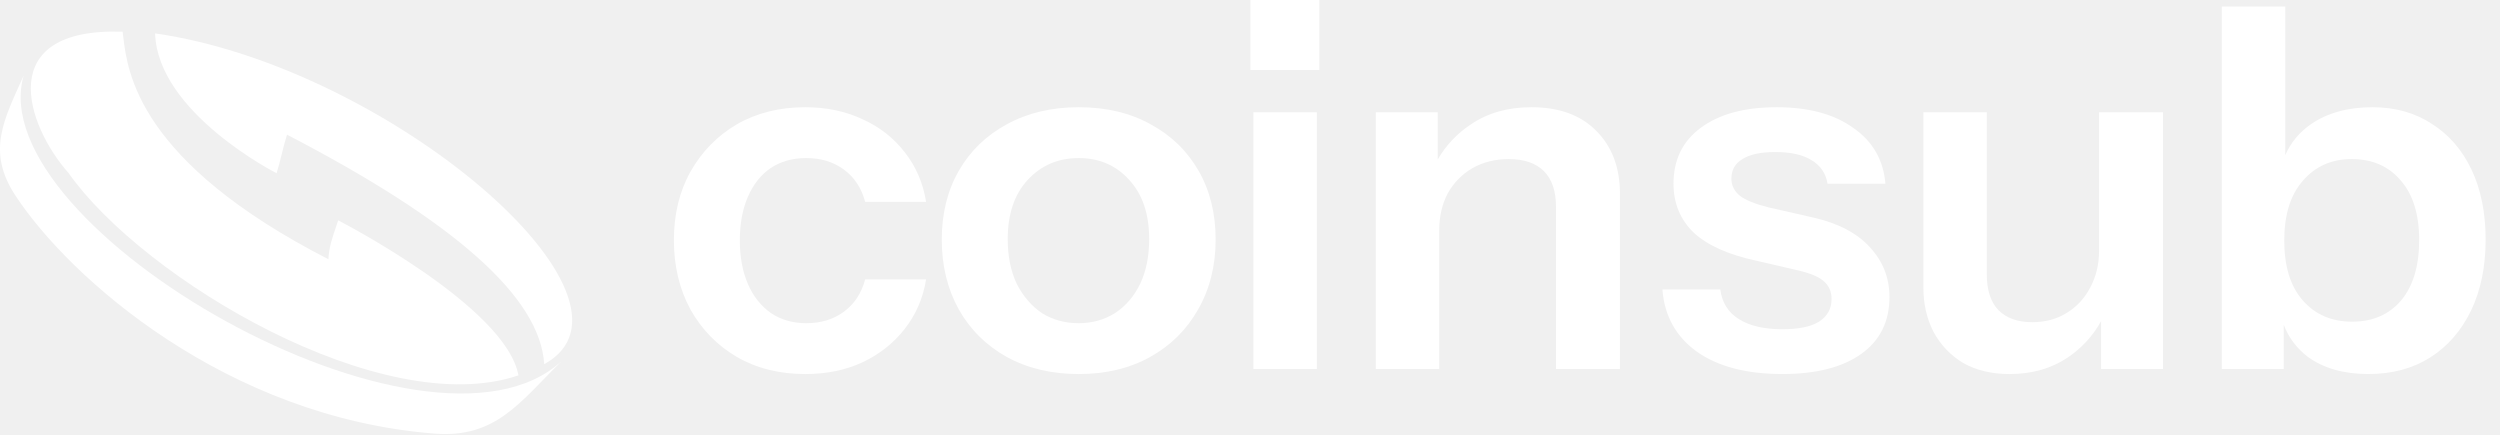
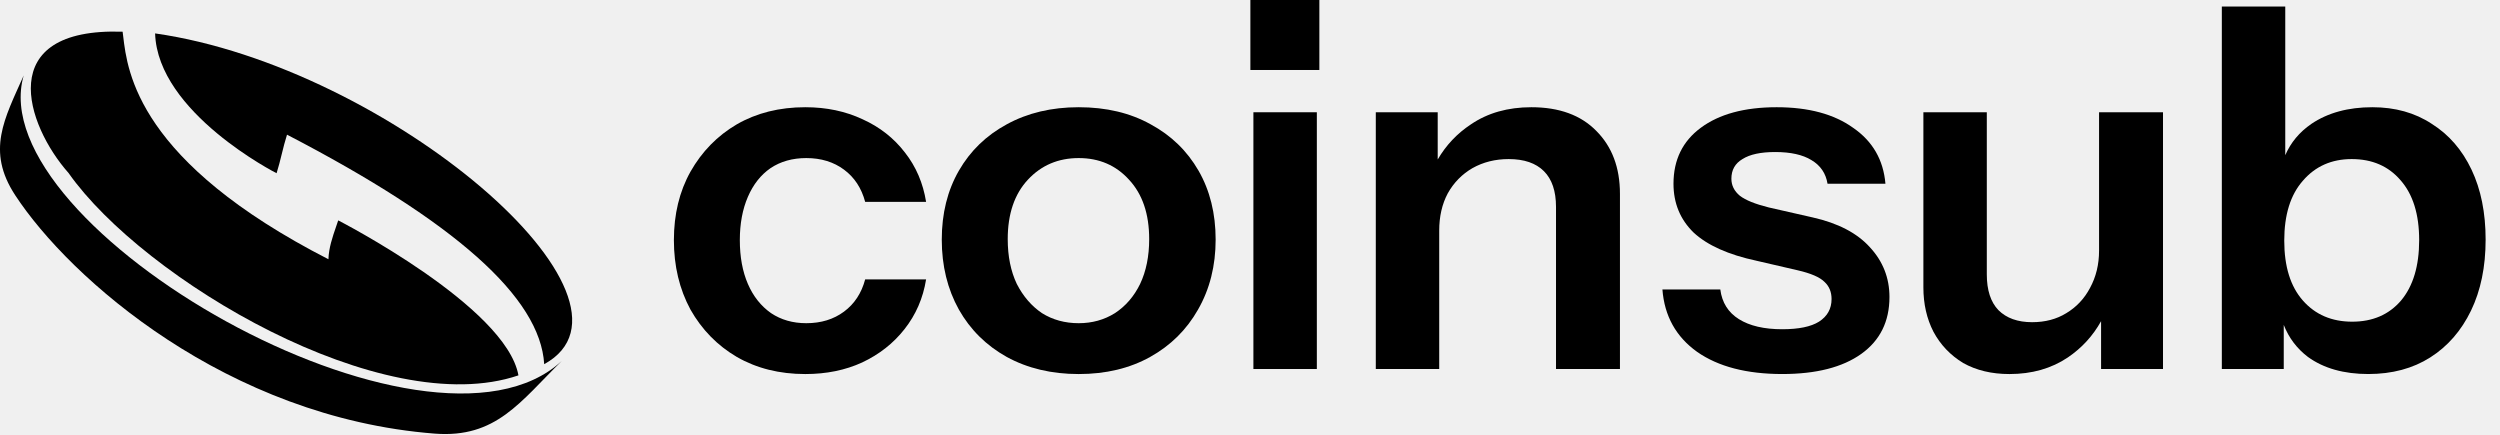
<svg xmlns="http://www.w3.org/2000/svg" width="144" height="25" viewBox="0 0 144 25" fill="none">
-   <path d="M72.196 6.466V21.255H75.85V6.466H72.196Z" fill="white" />
-   <path d="M72.022 0V4.031H75.995V0H72.022Z" fill="white" />
-   <path d="M79.246 6.466V21.255H82.899V13.28C82.899 12.469 83.063 11.753 83.392 11.135C83.74 10.516 84.214 10.033 84.813 9.685C85.431 9.337 86.127 9.163 86.901 9.163C87.79 9.163 88.466 9.395 88.93 9.859C89.394 10.323 89.626 11.009 89.626 11.918V21.255H93.309V11.164C93.309 9.656 92.855 8.448 91.946 7.539C91.057 6.631 89.81 6.176 88.206 6.176C86.852 6.176 85.692 6.505 84.726 7.162C83.931 7.687 83.293 8.362 82.812 9.187V6.466H79.246Z" fill="white" />
-   <path fill-rule="evenodd" clip-rule="evenodd" d="M62.133 21.545C60.568 21.545 59.185 21.216 57.987 20.559C56.808 19.901 55.889 18.993 55.232 17.833C54.575 16.654 54.246 15.31 54.246 13.802C54.246 12.295 54.575 10.97 55.232 9.83C55.889 8.689 56.808 7.8 57.987 7.162C59.185 6.505 60.568 6.176 62.133 6.176C63.719 6.176 65.101 6.505 66.28 7.162C67.459 7.8 68.377 8.689 69.035 9.83C69.692 10.97 70.021 12.295 70.021 13.802C70.021 15.31 69.682 16.654 69.006 17.833C68.349 18.993 67.43 19.901 66.251 20.559C65.072 21.216 63.699 21.545 62.133 21.545ZM62.133 18.616C62.907 18.616 63.603 18.423 64.221 18.036C64.84 17.63 65.323 17.069 65.671 16.354C66.019 15.62 66.193 14.759 66.193 13.773C66.193 12.324 65.806 11.183 65.033 10.352C64.279 9.521 63.313 9.105 62.133 9.105C60.954 9.105 59.978 9.521 59.205 10.352C58.432 11.183 58.045 12.324 58.045 13.773C58.045 14.759 58.219 15.62 58.567 16.354C58.934 17.069 59.417 17.63 60.017 18.036C60.635 18.423 61.341 18.616 62.133 18.616Z" fill="white" />
-   <path d="M42.44 20.559C43.581 21.216 44.895 21.545 46.384 21.545C47.602 21.545 48.694 21.322 49.66 20.878C50.646 20.414 51.458 19.776 52.096 18.964C52.753 18.133 53.169 17.176 53.343 16.093H49.834C49.622 16.886 49.216 17.504 48.616 17.949C48.017 18.394 47.292 18.616 46.442 18.616C45.668 18.616 44.992 18.423 44.412 18.036C43.832 17.63 43.387 17.069 43.078 16.354C42.769 15.639 42.614 14.798 42.614 13.831C42.614 12.884 42.769 12.053 43.078 11.338C43.387 10.623 43.822 10.072 44.383 9.685C44.963 9.298 45.649 9.105 46.442 9.105C47.292 9.105 48.017 9.327 48.616 9.772C49.216 10.216 49.622 10.835 49.834 11.628H53.343C53.169 10.545 52.763 9.598 52.125 8.786C51.487 7.955 50.675 7.317 49.689 6.872C48.703 6.408 47.602 6.176 46.384 6.176C44.895 6.176 43.581 6.505 42.44 7.162C41.319 7.819 40.43 8.728 39.772 9.888C39.134 11.028 38.816 12.343 38.816 13.831C38.816 15.32 39.134 16.654 39.772 17.833C40.43 18.993 41.319 19.901 42.44 20.559Z" fill="white" />
-   <path fill-rule="evenodd" clip-rule="evenodd" d="M136.415 21.544C135.004 21.544 133.844 21.216 132.936 20.559C132.298 20.073 131.834 19.458 131.544 18.714V21.255H127.977V0.377H131.631V8.939C131.947 8.209 132.449 7.607 133.139 7.133C134.086 6.495 135.255 6.176 136.647 6.176C137.962 6.176 139.102 6.495 140.069 7.133C141.055 7.752 141.818 8.631 142.36 9.772C142.901 10.912 143.172 12.256 143.172 13.802C143.172 15.368 142.891 16.731 142.331 17.891C141.77 19.051 140.987 19.95 139.982 20.588C138.977 21.226 137.788 21.544 136.415 21.544ZM135.487 18.529C136.667 18.529 137.604 18.123 138.3 17.311C138.996 16.48 139.344 15.32 139.344 13.831C139.344 12.343 138.986 11.193 138.271 10.381C137.575 9.569 136.638 9.163 135.458 9.163C134.299 9.163 133.361 9.579 132.646 10.41C131.93 11.222 131.573 12.372 131.573 13.86C131.573 15.349 131.93 16.499 132.646 17.311C133.361 18.123 134.308 18.529 135.487 18.529Z" fill="white" />
-   <path d="M115.745 21.545C114.72 21.545 113.831 21.332 113.077 20.907C112.343 20.462 111.772 19.863 111.367 19.109C110.98 18.355 110.787 17.504 110.787 16.557V6.466H114.44V15.803C114.44 16.712 114.663 17.398 115.107 17.862C115.571 18.326 116.219 18.558 117.05 18.558C117.804 18.558 118.461 18.384 119.022 18.036C119.602 17.688 120.056 17.205 120.385 16.586C120.732 15.948 120.906 15.233 120.906 14.44V6.466H124.589V21.255H121.022V18.5C120.553 19.344 119.915 20.04 119.109 20.588C118.161 21.226 117.04 21.545 115.745 21.545Z" fill="white" />
-   <path d="M97.756 20.269C98.974 21.119 100.607 21.544 102.656 21.544C104.609 21.544 106.126 21.158 107.209 20.385C108.291 19.611 108.833 18.519 108.833 17.108C108.833 16.006 108.456 15.049 107.702 14.237C106.967 13.425 105.875 12.855 104.425 12.527L101.874 11.947C101.1 11.753 100.549 11.531 100.221 11.28C99.892 11.009 99.728 10.68 99.728 10.294C99.728 9.791 99.94 9.414 100.366 9.163C100.791 8.892 101.419 8.757 102.251 8.757C103.14 8.757 103.836 8.912 104.338 9.221C104.86 9.53 105.17 9.985 105.266 10.584H108.601C108.485 9.211 107.866 8.138 106.745 7.365C105.643 6.573 104.174 6.176 102.337 6.176C100.482 6.176 99.022 6.573 97.959 7.365C96.915 8.138 96.393 9.211 96.393 10.584C96.393 11.705 96.78 12.643 97.553 13.396C98.346 14.131 99.554 14.672 101.178 15.02L103.555 15.571C104.309 15.745 104.822 15.967 105.092 16.238C105.363 16.489 105.498 16.818 105.498 17.224C105.498 17.785 105.256 18.22 104.773 18.529C104.309 18.819 103.604 18.964 102.656 18.964C101.613 18.964 100.781 18.77 100.163 18.384C99.544 17.997 99.186 17.427 99.09 16.673H95.755C95.871 18.2 96.538 19.399 97.756 20.269Z" fill="white" />
-   <path d="M1.365 4.346C0.255 6.846 -0.802 8.682 0.872 11.24C4.032 16.067 13.091 24.044 25.034 24.976C28.58 25.252 29.965 23.139 32.364 20.785C24.691 27.919 -1.178 13.078 1.365 4.346Z" fill="white" />
-   <path d="M29.862 21.621C29.15 17.652 19.481 12.694 19.481 12.694C19.442 12.813 19.402 12.93 19.361 13.047C19.149 13.663 18.94 14.272 18.917 14.933C7.952 9.308 7.341 4.159 7.096 2.093C7.085 1.997 7.074 1.908 7.063 1.826C-0.399 1.578 1.5 7.204 3.948 9.965C8.265 16.099 22.059 24.283 29.862 21.621Z" fill="white" />
-   <path d="M8.934 1.924C9.076 6.497 15.931 9.978 15.931 9.978C16.044 9.623 16.137 9.249 16.229 8.874C16.323 8.495 16.417 8.116 16.532 7.757C26.201 12.776 31.115 17.121 31.346 20.976C38.073 17.292 22.412 3.849 8.934 1.924Z" fill="white" />
+   <path d="M72.196 6.466V21.255H75.85V6.466H72.196Z" fill="black" />
+   <path d="M72.022 0V4.031H75.995V0H72.022Z" fill="black" />
+   <path d="M79.246 6.466V21.255H82.899V13.28C82.899 12.469 83.063 11.753 83.392 11.135C83.74 10.516 84.214 10.033 84.813 9.685C85.431 9.337 86.127 9.163 86.901 9.163C87.79 9.163 88.466 9.395 88.93 9.859C89.394 10.323 89.626 11.009 89.626 11.918V21.255H93.309V11.164C93.309 9.656 92.855 8.448 91.946 7.539C91.057 6.631 89.81 6.176 88.206 6.176C86.852 6.176 85.692 6.505 84.726 7.162C83.931 7.687 83.293 8.362 82.812 9.187V6.466H79.246Z" fill="black" />
+   <path fill-rule="evenodd" clip-rule="evenodd" d="M62.133 21.545C60.568 21.545 59.185 21.216 57.987 20.559C56.808 19.901 55.889 18.993 55.232 17.833C54.575 16.654 54.246 15.31 54.246 13.802C54.246 12.295 54.575 10.97 55.232 9.83C55.889 8.689 56.808 7.8 57.987 7.162C59.185 6.505 60.568 6.176 62.133 6.176C63.719 6.176 65.101 6.505 66.28 7.162C67.459 7.8 68.377 8.689 69.035 9.83C69.692 10.97 70.021 12.295 70.021 13.802C70.021 15.31 69.682 16.654 69.006 17.833C68.349 18.993 67.43 19.901 66.251 20.559C65.072 21.216 63.699 21.545 62.133 21.545ZM62.133 18.616C62.907 18.616 63.603 18.423 64.221 18.036C64.84 17.63 65.323 17.069 65.671 16.354C66.019 15.62 66.193 14.759 66.193 13.773C66.193 12.324 65.806 11.183 65.033 10.352C64.279 9.521 63.313 9.105 62.133 9.105C60.954 9.105 59.978 9.521 59.205 10.352C58.432 11.183 58.045 12.324 58.045 13.773C58.045 14.759 58.219 15.62 58.567 16.354C58.934 17.069 59.417 17.63 60.017 18.036C60.635 18.423 61.341 18.616 62.133 18.616Z" fill="black" />
+   <path d="M42.44 20.559C43.581 21.216 44.895 21.545 46.384 21.545C47.602 21.545 48.694 21.322 49.66 20.878C50.646 20.414 51.458 19.776 52.096 18.964C52.753 18.133 53.169 17.176 53.343 16.093H49.834C49.622 16.886 49.216 17.504 48.616 17.949C48.017 18.394 47.292 18.616 46.442 18.616C45.668 18.616 44.992 18.423 44.412 18.036C43.832 17.63 43.387 17.069 43.078 16.354C42.769 15.639 42.614 14.798 42.614 13.831C42.614 12.884 42.769 12.053 43.078 11.338C43.387 10.623 43.822 10.072 44.383 9.685C44.963 9.298 45.649 9.105 46.442 9.105C47.292 9.105 48.017 9.327 48.616 9.772C49.216 10.216 49.622 10.835 49.834 11.628H53.343C53.169 10.545 52.763 9.598 52.125 8.786C51.487 7.955 50.675 7.317 49.689 6.872C48.703 6.408 47.602 6.176 46.384 6.176C44.895 6.176 43.581 6.505 42.44 7.162C41.319 7.819 40.43 8.728 39.772 9.888C39.134 11.028 38.816 12.343 38.816 13.831C38.816 15.32 39.134 16.654 39.772 17.833C40.43 18.993 41.319 19.901 42.44 20.559Z" fill="black" />
+   <path fill-rule="evenodd" clip-rule="evenodd" d="M136.415 21.544C135.004 21.544 133.844 21.216 132.936 20.559C132.298 20.073 131.834 19.458 131.544 18.714V21.255H127.977V0.377H131.631V8.939C131.947 8.209 132.449 7.607 133.139 7.133C134.086 6.495 135.255 6.176 136.647 6.176C137.962 6.176 139.102 6.495 140.069 7.133C141.055 7.752 141.818 8.631 142.36 9.772C142.901 10.912 143.172 12.256 143.172 13.802C143.172 15.368 142.891 16.731 142.331 17.891C141.77 19.051 140.987 19.95 139.982 20.588C138.977 21.226 137.788 21.544 136.415 21.544ZM135.487 18.529C136.667 18.529 137.604 18.123 138.3 17.311C138.996 16.48 139.344 15.32 139.344 13.831C139.344 12.343 138.986 11.193 138.271 10.381C137.575 9.569 136.638 9.163 135.458 9.163C134.299 9.163 133.361 9.579 132.646 10.41C131.93 11.222 131.573 12.372 131.573 13.86C131.573 15.349 131.93 16.499 132.646 17.311C133.361 18.123 134.308 18.529 135.487 18.529Z" fill="black" />
+   <path d="M115.745 21.545C114.72 21.545 113.831 21.332 113.077 20.907C112.343 20.462 111.772 19.863 111.367 19.109C110.98 18.355 110.787 17.504 110.787 16.557V6.466H114.44V15.803C114.44 16.712 114.663 17.398 115.107 17.862C115.571 18.326 116.219 18.558 117.05 18.558C117.804 18.558 118.461 18.384 119.022 18.036C119.602 17.688 120.056 17.205 120.385 16.586C120.732 15.948 120.906 15.233 120.906 14.44V6.466H124.589V21.255H121.022V18.5C120.553 19.344 119.915 20.04 119.109 20.588C118.161 21.226 117.04 21.545 115.745 21.545Z" fill="black" />
+   <path d="M97.756 20.269C98.974 21.119 100.607 21.544 102.656 21.544C104.609 21.544 106.126 21.158 107.209 20.385C108.291 19.611 108.833 18.519 108.833 17.108C108.833 16.006 108.456 15.049 107.702 14.237C106.967 13.425 105.875 12.855 104.425 12.527L101.874 11.947C101.1 11.753 100.549 11.531 100.221 11.28C99.892 11.009 99.728 10.68 99.728 10.294C99.728 9.791 99.94 9.414 100.366 9.163C100.791 8.892 101.419 8.757 102.251 8.757C103.14 8.757 103.836 8.912 104.338 9.221C104.86 9.53 105.17 9.985 105.266 10.584H108.601C108.485 9.211 107.866 8.138 106.745 7.365C105.643 6.573 104.174 6.176 102.337 6.176C100.482 6.176 99.022 6.573 97.959 7.365C96.915 8.138 96.393 9.211 96.393 10.584C96.393 11.705 96.78 12.643 97.553 13.396C98.346 14.131 99.554 14.672 101.178 15.02L103.555 15.571C104.309 15.745 104.822 15.967 105.092 16.238C105.363 16.489 105.498 16.818 105.498 17.224C105.498 17.785 105.256 18.22 104.773 18.529C104.309 18.819 103.604 18.964 102.656 18.964C101.613 18.964 100.781 18.77 100.163 18.384C99.544 17.997 99.186 17.427 99.09 16.673H95.755C95.871 18.2 96.538 19.399 97.756 20.269Z" fill="black" />
+   <path d="M1.365 4.346C0.255 6.846 -0.802 8.682 0.872 11.24C4.032 16.067 13.091 24.044 25.034 24.976C28.58 25.252 29.965 23.139 32.364 20.785C24.691 27.919 -1.178 13.078 1.365 4.346Z" fill="black" />
+   <path d="M29.862 21.621C29.15 17.652 19.481 12.694 19.481 12.694C19.442 12.813 19.402 12.93 19.361 13.047C19.149 13.663 18.94 14.272 18.917 14.933C7.952 9.308 7.341 4.159 7.096 2.093C7.085 1.997 7.074 1.908 7.063 1.826C-0.399 1.578 1.5 7.204 3.948 9.965C8.265 16.099 22.059 24.283 29.862 21.621Z" fill="black" />
+   <path d="M8.934 1.924C9.076 6.497 15.931 9.978 15.931 9.978C16.044 9.623 16.137 9.249 16.229 8.874C16.323 8.495 16.417 8.116 16.532 7.757C26.201 12.776 31.115 17.121 31.346 20.976C38.073 17.292 22.412 3.849 8.934 1.924Z" fill="black" />
</svg>
